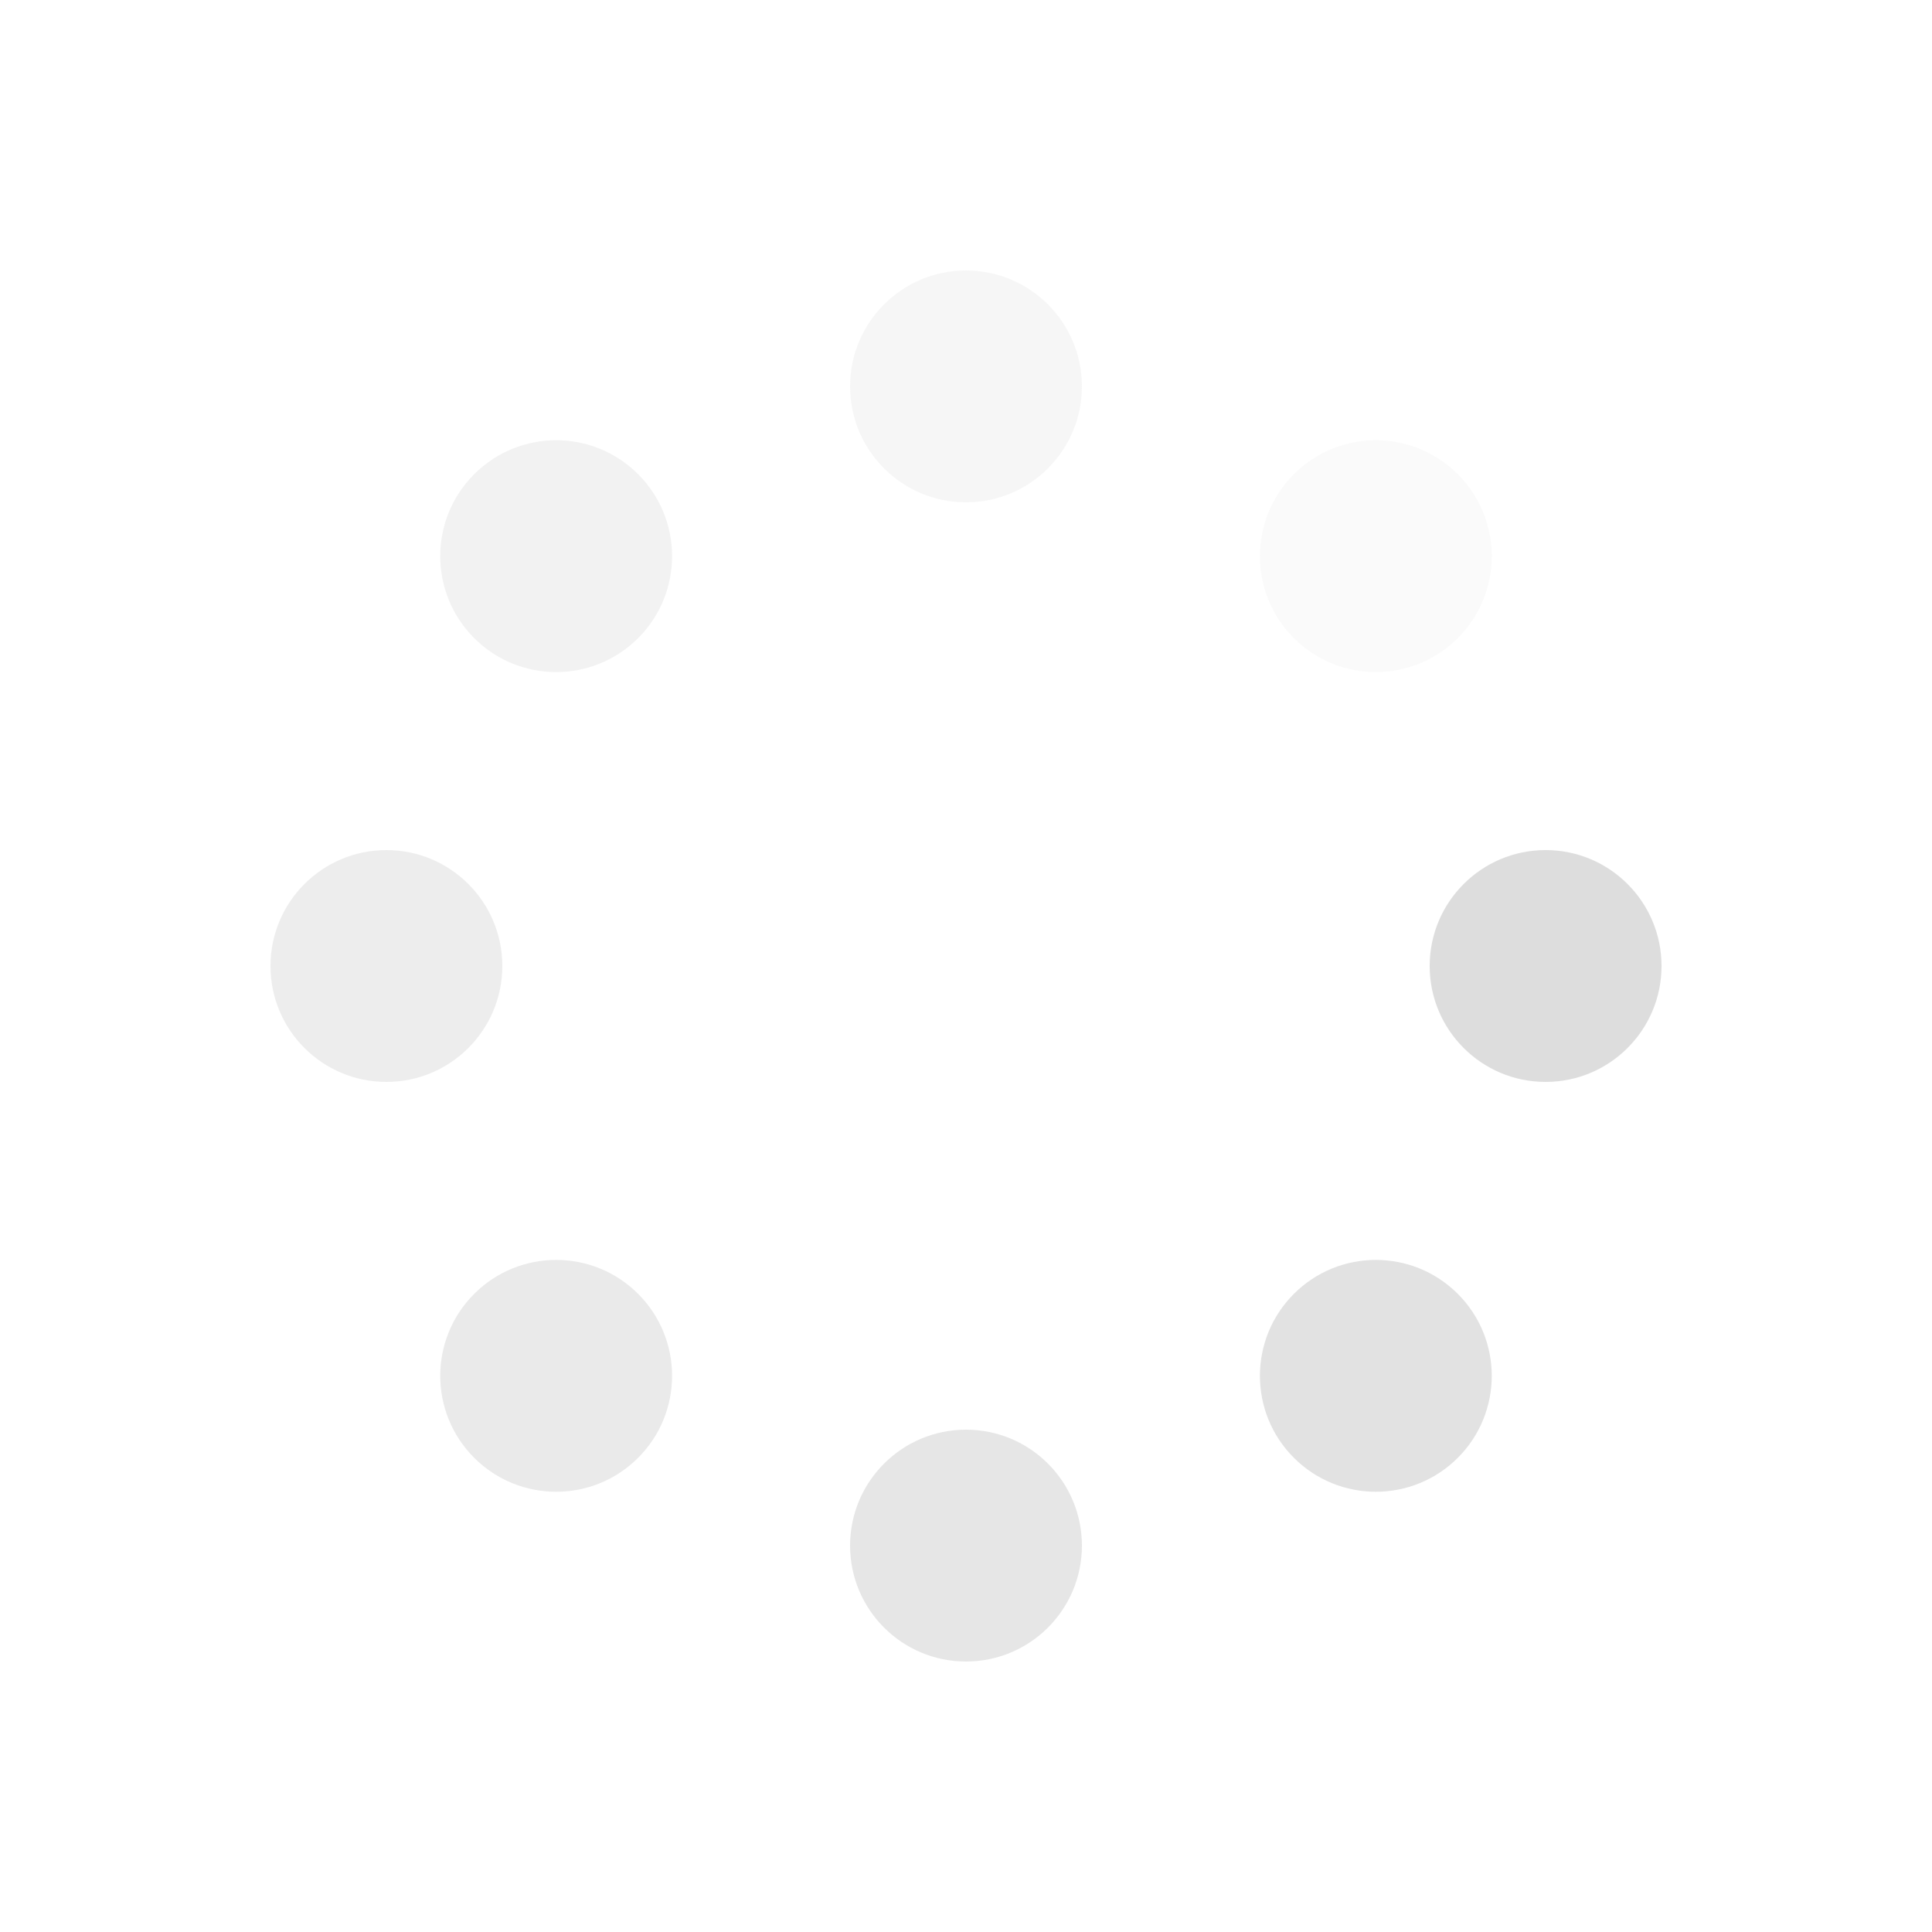
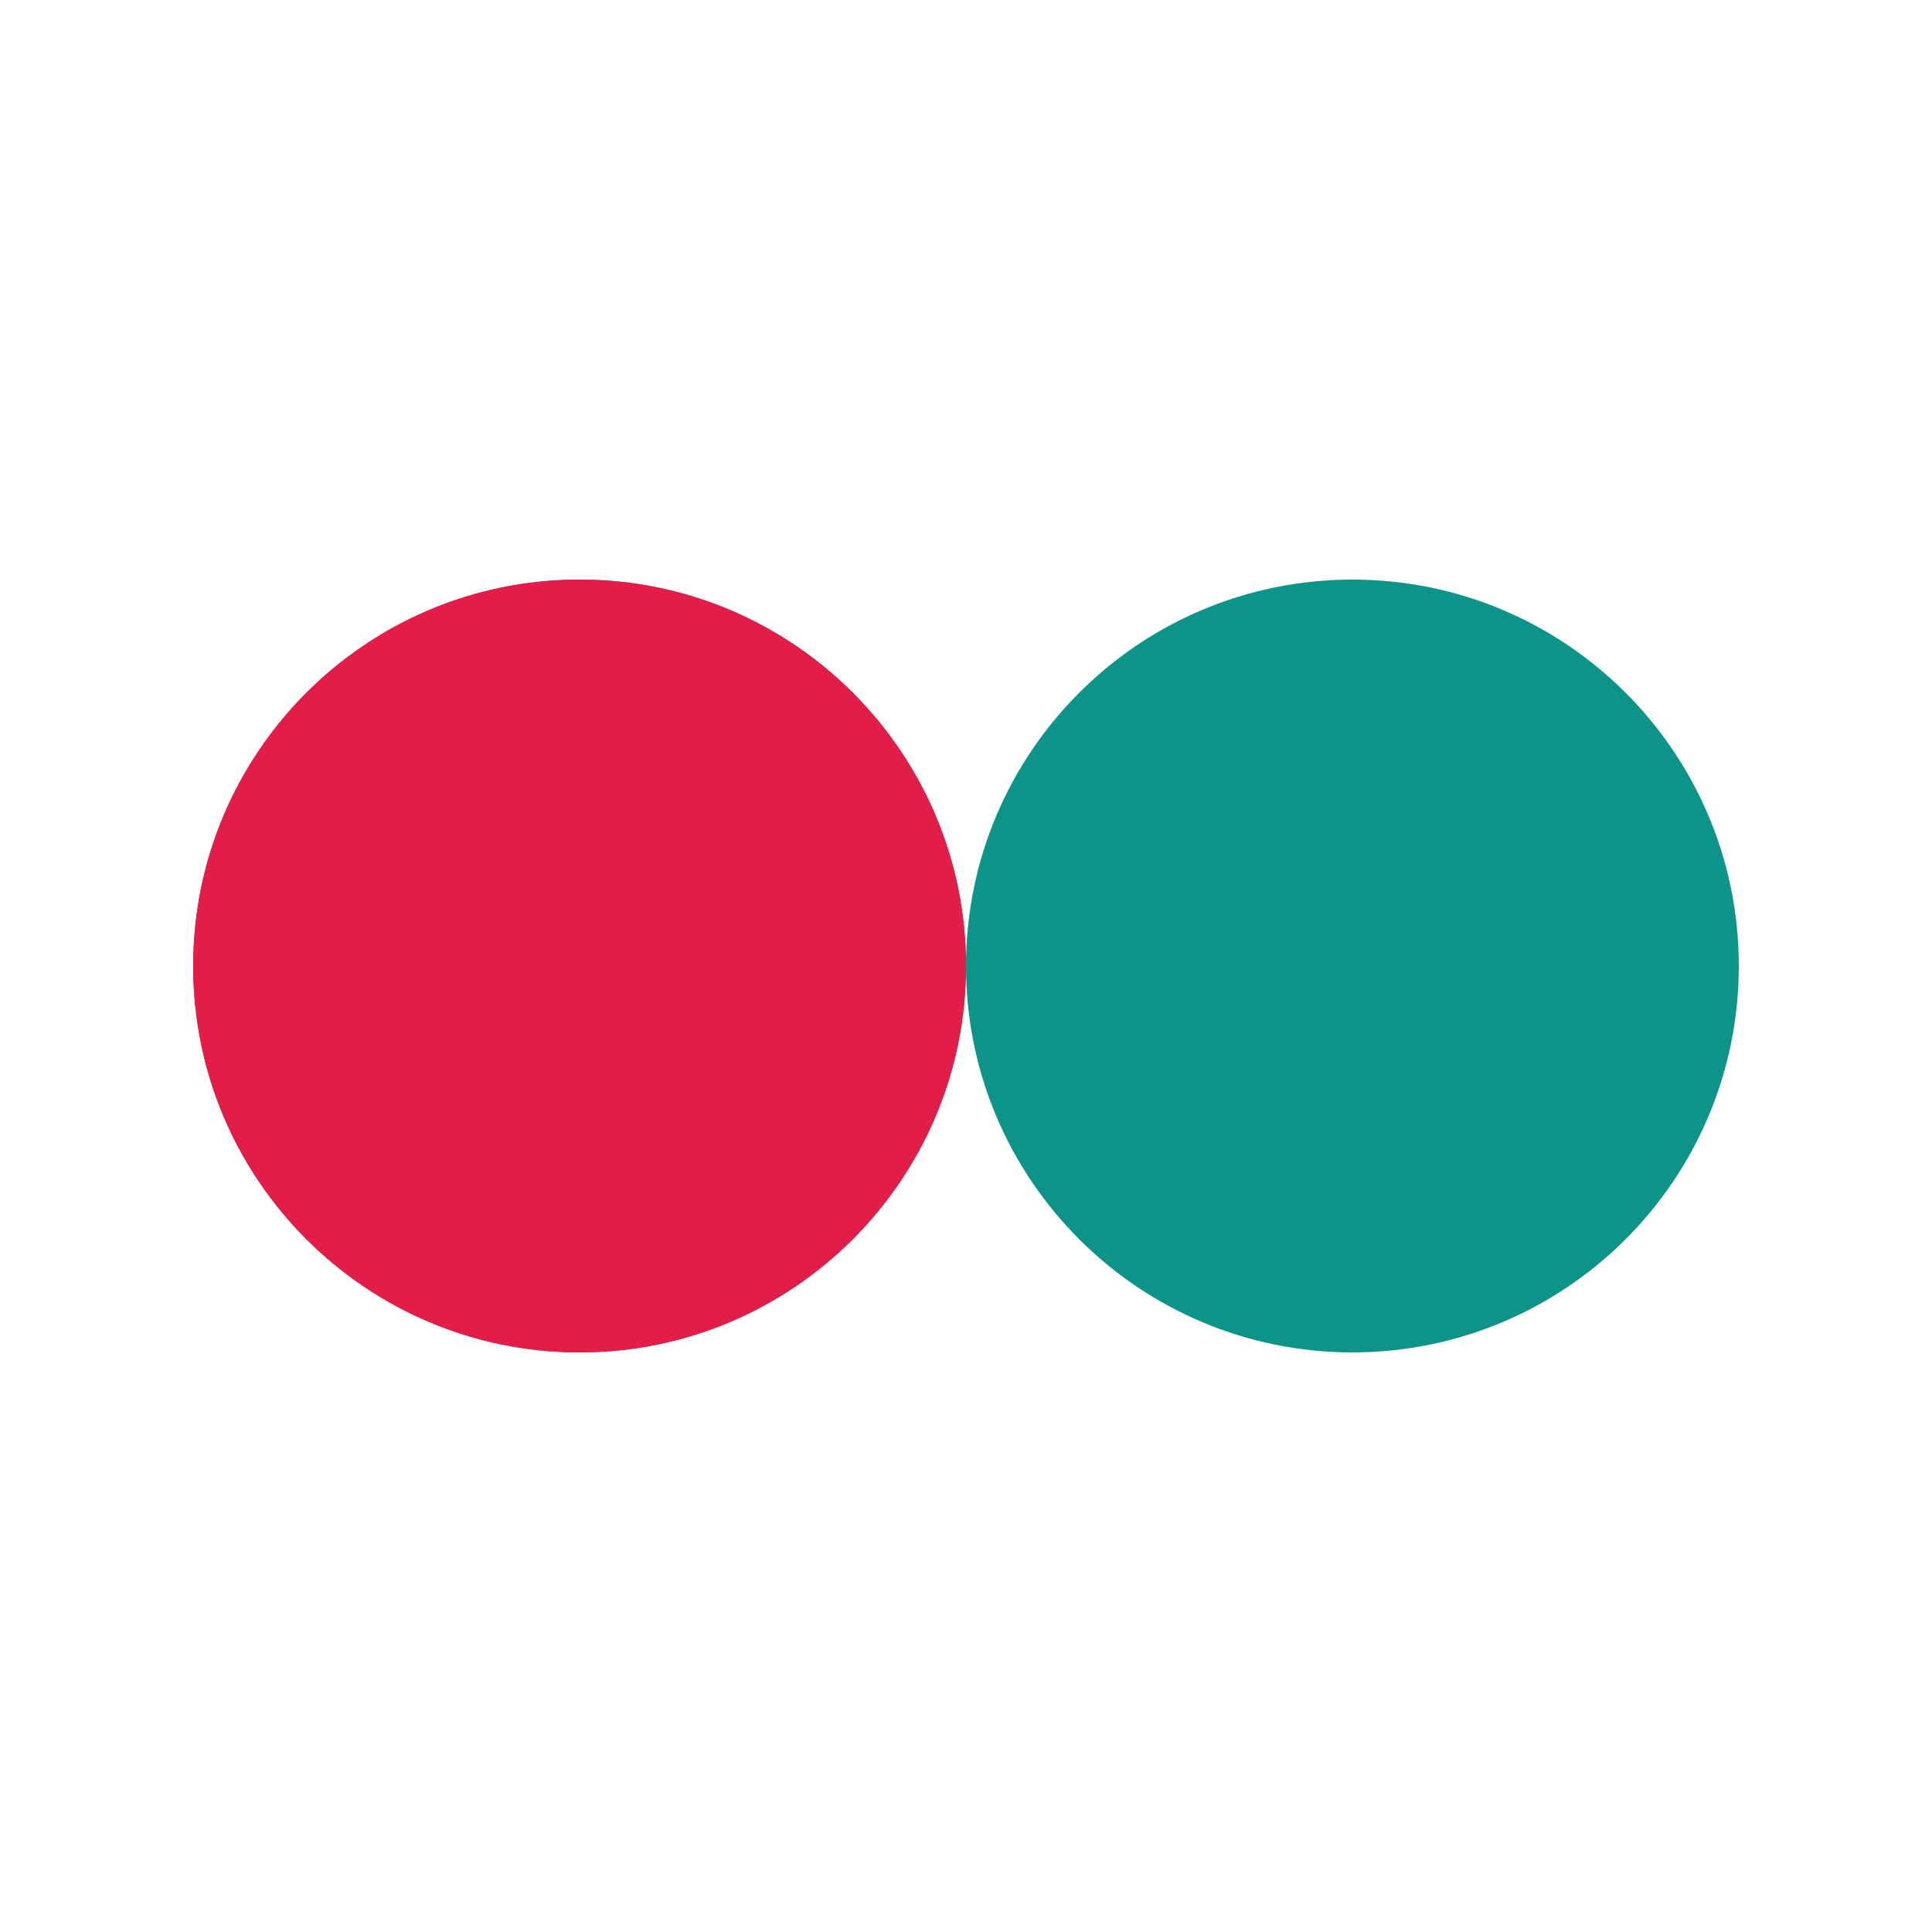
<svg xmlns="http://www.w3.org/2000/svg" style="margin: auto; background: transparent; display: block; shape-rendering: auto;" width="81px" height="81px" viewBox="0 0 100 100" preserveAspectRatio="xMidYMid">
-   <g transform="translate(80,50)">
-     <g transform="rotate(0)">
-       <circle cx="0" cy="0" r="6" fill="#dddddd" fill-opacity="1">
-         <animateTransform attributeName="transform" type="scale" begin="-0.875s" values="1.5 1.5;1 1" keyTimes="0;1" dur="1s" repeatCount="indefinite" />
-         <animate attributeName="fill-opacity" keyTimes="0;1" dur="1s" repeatCount="indefinite" values="1;0" begin="-0.875s" />
-       </circle>
-     </g>
-   </g>
-   <g transform="translate(71.2132,71.2132)">
-     <g transform="rotate(45)">
-       <circle cx="0" cy="0" r="6" fill="#dddddd" fill-opacity="0.875">
-         <animateTransform attributeName="transform" type="scale" begin="-0.75s" values="1.5 1.5;1 1" keyTimes="0;1" dur="1s" repeatCount="indefinite" />
-         <animate attributeName="fill-opacity" keyTimes="0;1" dur="1s" repeatCount="indefinite" values="1;0" begin="-0.75s" />
-       </circle>
-     </g>
-   </g>
-   <g transform="translate(50,80)">
-     <g transform="rotate(90)">
-       <circle cx="0" cy="0" r="6" fill="#dddddd" fill-opacity="0.75">
-         <animateTransform attributeName="transform" type="scale" begin="-0.625s" values="1.5 1.5;1 1" keyTimes="0;1" dur="1s" repeatCount="indefinite" />
-         <animate attributeName="fill-opacity" keyTimes="0;1" dur="1s" repeatCount="indefinite" values="1;0" begin="-0.625s" />
-       </circle>
-     </g>
-   </g>
-   <g transform="translate(28.7868,71.2132)">
-     <g transform="rotate(135)">
-       <circle cx="0" cy="0" r="6" fill="#dddddd" fill-opacity="0.625">
-         <animateTransform attributeName="transform" type="scale" begin="-0.5s" values="1.5 1.5;1 1" keyTimes="0;1" dur="1s" repeatCount="indefinite" />
-         <animate attributeName="fill-opacity" keyTimes="0;1" dur="1s" repeatCount="indefinite" values="1;0" begin="-0.5s" />
-       </circle>
-     </g>
-   </g>
-   <g transform="translate(20,50)">
-     <g transform="rotate(180)">
-       <circle cx="0" cy="0" r="6" fill="#dddddd" fill-opacity="0.5">
-         <animateTransform attributeName="transform" type="scale" begin="-0.375s" values="1.5 1.5;1 1" keyTimes="0;1" dur="1s" repeatCount="indefinite" />
-         <animate attributeName="fill-opacity" keyTimes="0;1" dur="1s" repeatCount="indefinite" values="1;0" begin="-0.375s" />
-       </circle>
-     </g>
-   </g>
-   <g transform="translate(28.7868,28.7868)">
-     <g transform="rotate(225)">
-       <circle cx="0" cy="0" r="6" fill="#dddddd" fill-opacity="0.375">
-         <animateTransform attributeName="transform" type="scale" begin="-0.25s" values="1.5 1.5;1 1" keyTimes="0;1" dur="1s" repeatCount="indefinite" />
-         <animate attributeName="fill-opacity" keyTimes="0;1" dur="1s" repeatCount="indefinite" values="1;0" begin="-0.25s" />
-       </circle>
-     </g>
-   </g>
-   <g transform="translate(50,20)">
-     <g transform="rotate(270)">
-       <circle cx="0" cy="0" r="6" fill="#dddddd" fill-opacity="0.25">
-         <animateTransform attributeName="transform" type="scale" begin="-0.125s" values="1.5 1.5;1 1" keyTimes="0;1" dur="1s" repeatCount="indefinite" />
-         <animate attributeName="fill-opacity" keyTimes="0;1" dur="1s" repeatCount="indefinite" values="1;0" begin="-0.125s" />
-       </circle>
-     </g>
-   </g>
-   <g transform="translate(71.2132,28.7868)">
-     <g transform="rotate(315)">
-       <circle cx="0" cy="0" r="6" fill="#dddddd" fill-opacity="0.125">
-         <animateTransform attributeName="transform" type="scale" begin="0s" values="1.5 1.5;1 1" keyTimes="0;1" dur="1s" repeatCount="indefinite" />
-         <animate attributeName="fill-opacity" keyTimes="0;1" dur="1s" repeatCount="indefinite" values="1;0" begin="0s" />
-       </circle>
-     </g>
-   </g>
+   <circle cx="30" cy="50" fill="#e11d48" r="20">
+     <animate attributeName="cx" repeatCount="indefinite" dur="1s" keyTimes="0;0.5;1" values="30;70;30" begin="-0.5s" />
+   </circle>
+   <circle cx="70" cy="50" fill="#0d9488" r="20">
+     <animate attributeName="cx" repeatCount="indefinite" dur="1s" keyTimes="0;0.5;1" values="30;70;30" begin="0s" />
+   </circle>
+   <circle cx="30" cy="50" fill="#e11d48" r="20">
+     <animate attributeName="cx" repeatCount="indefinite" dur="1s" keyTimes="0;0.5;1" values="30;70;30" begin="-0.5s" />
+     <animate attributeName="fill-opacity" values="0;0;1;1" calcMode="discrete" keyTimes="0;0.499;0.5;1" dur="1s" repeatCount="indefinite" />
+   </circle>
</svg>
